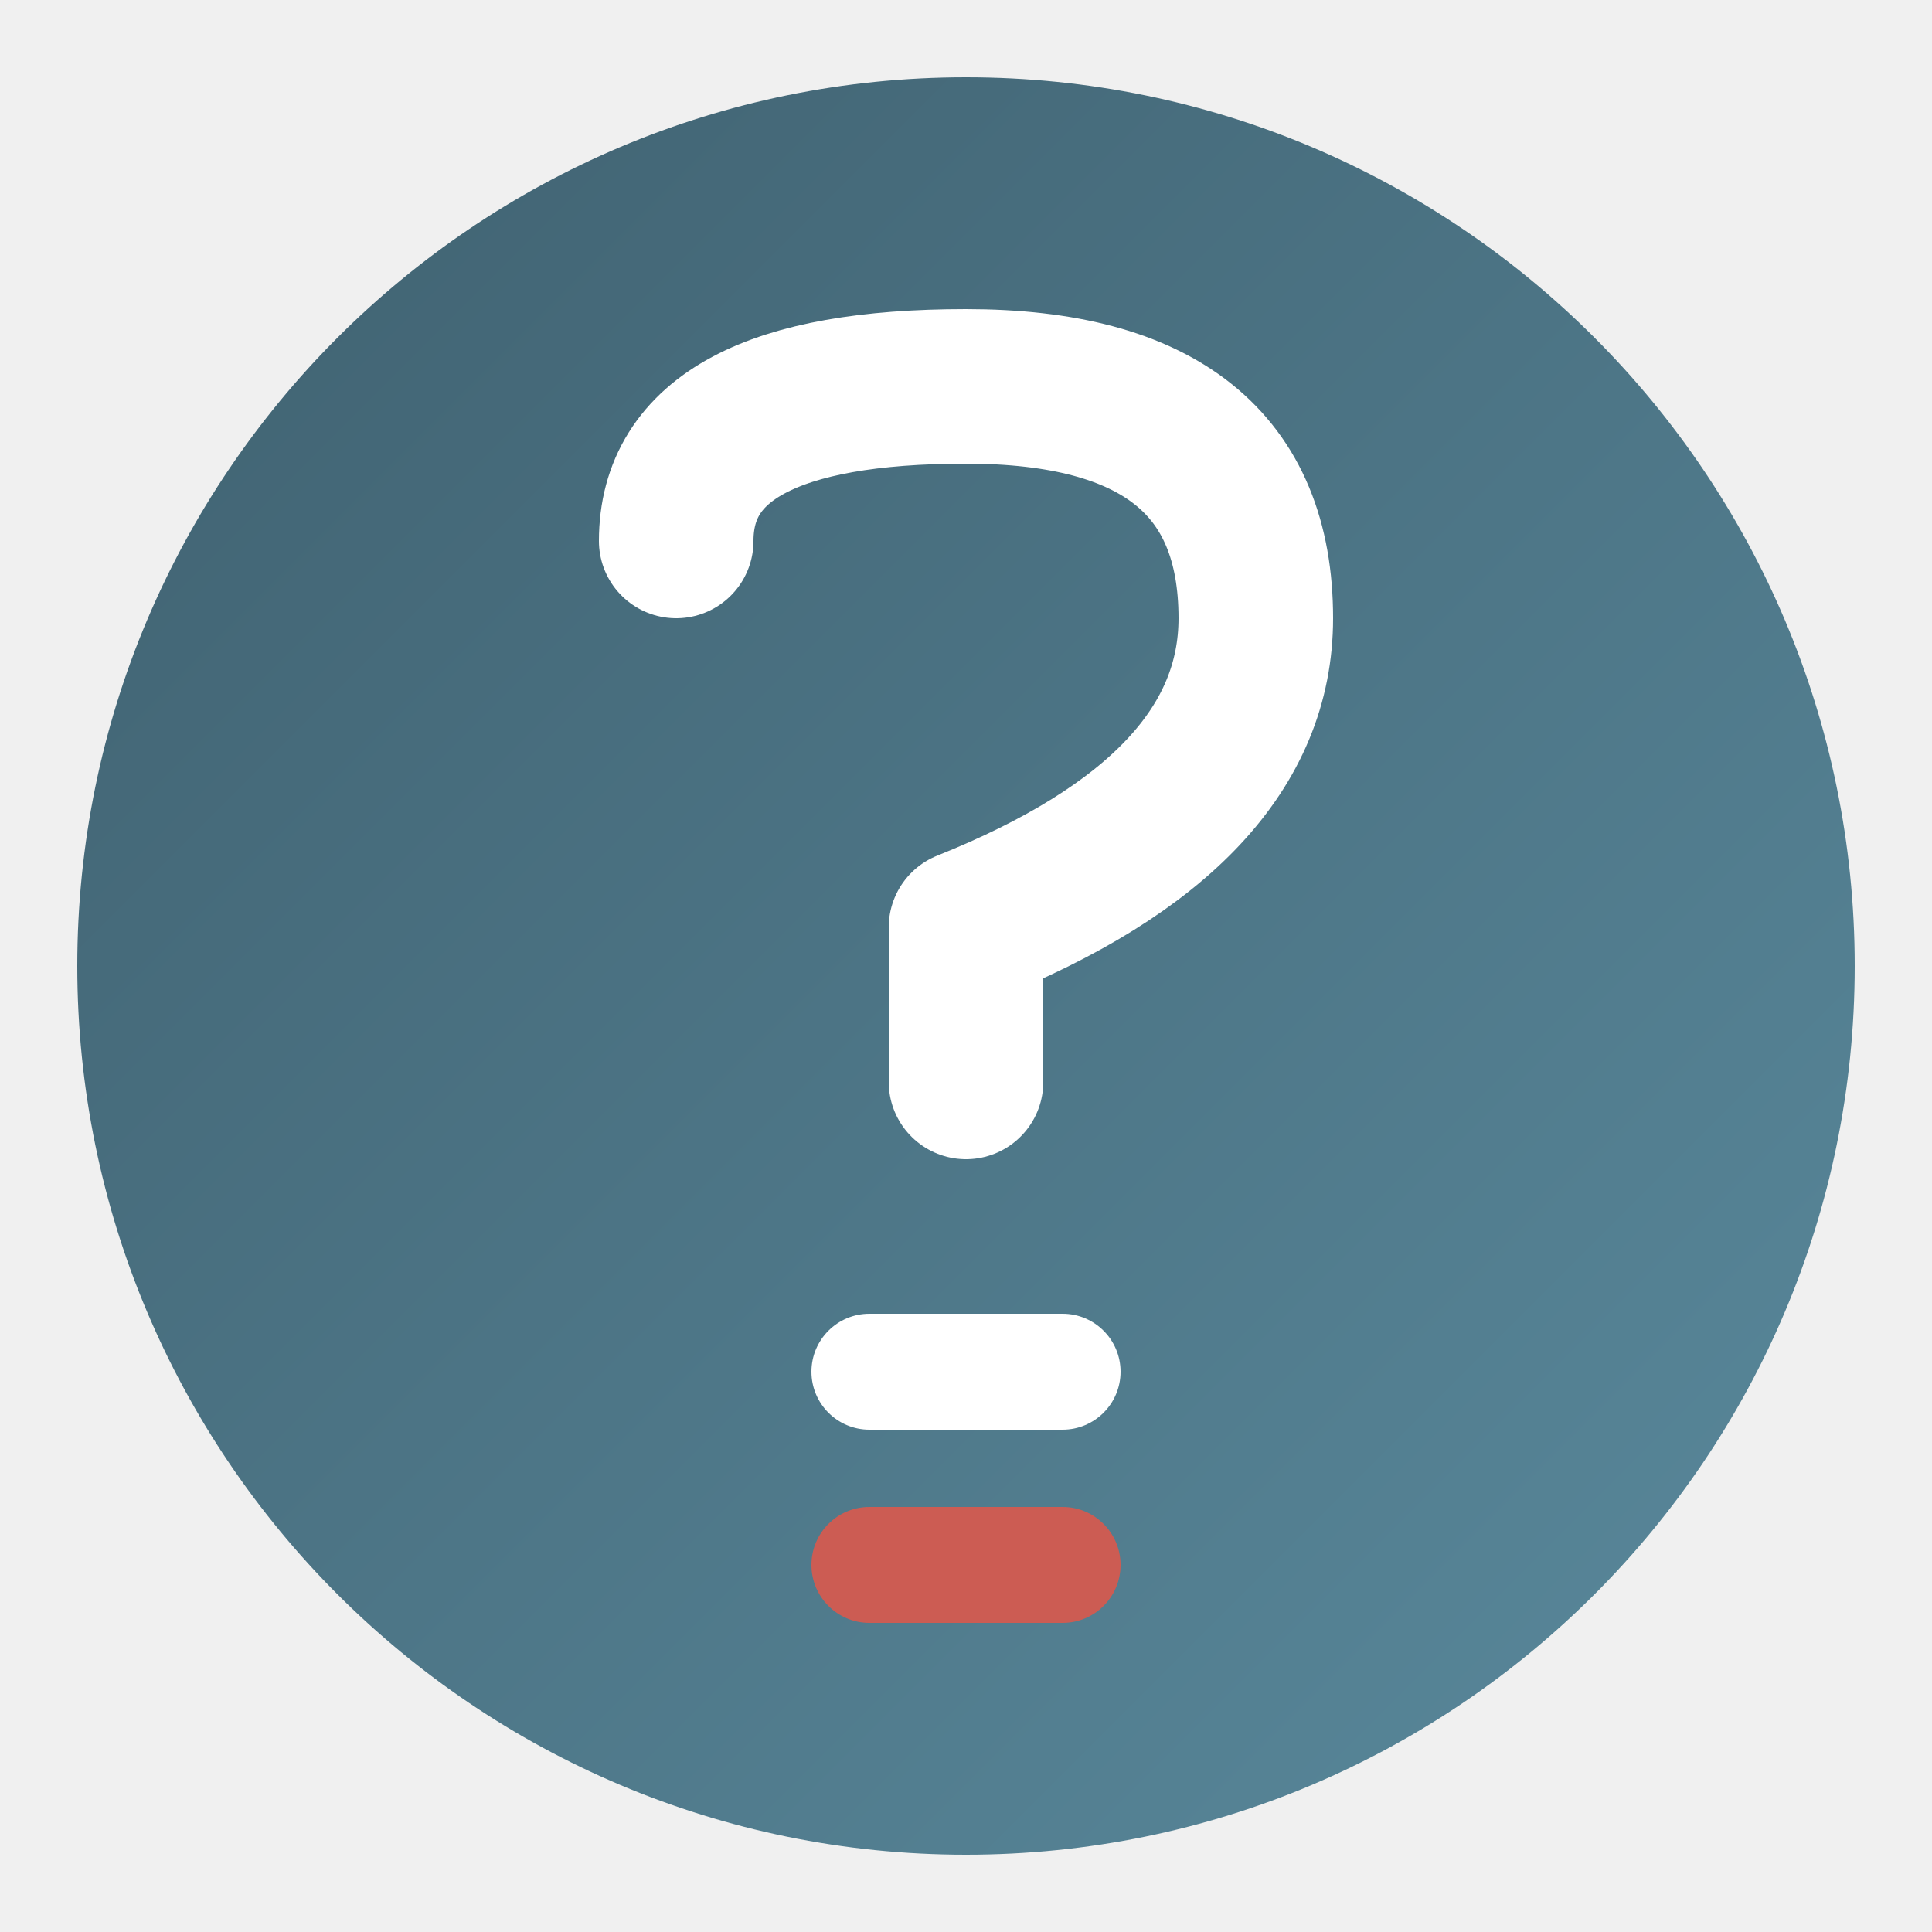
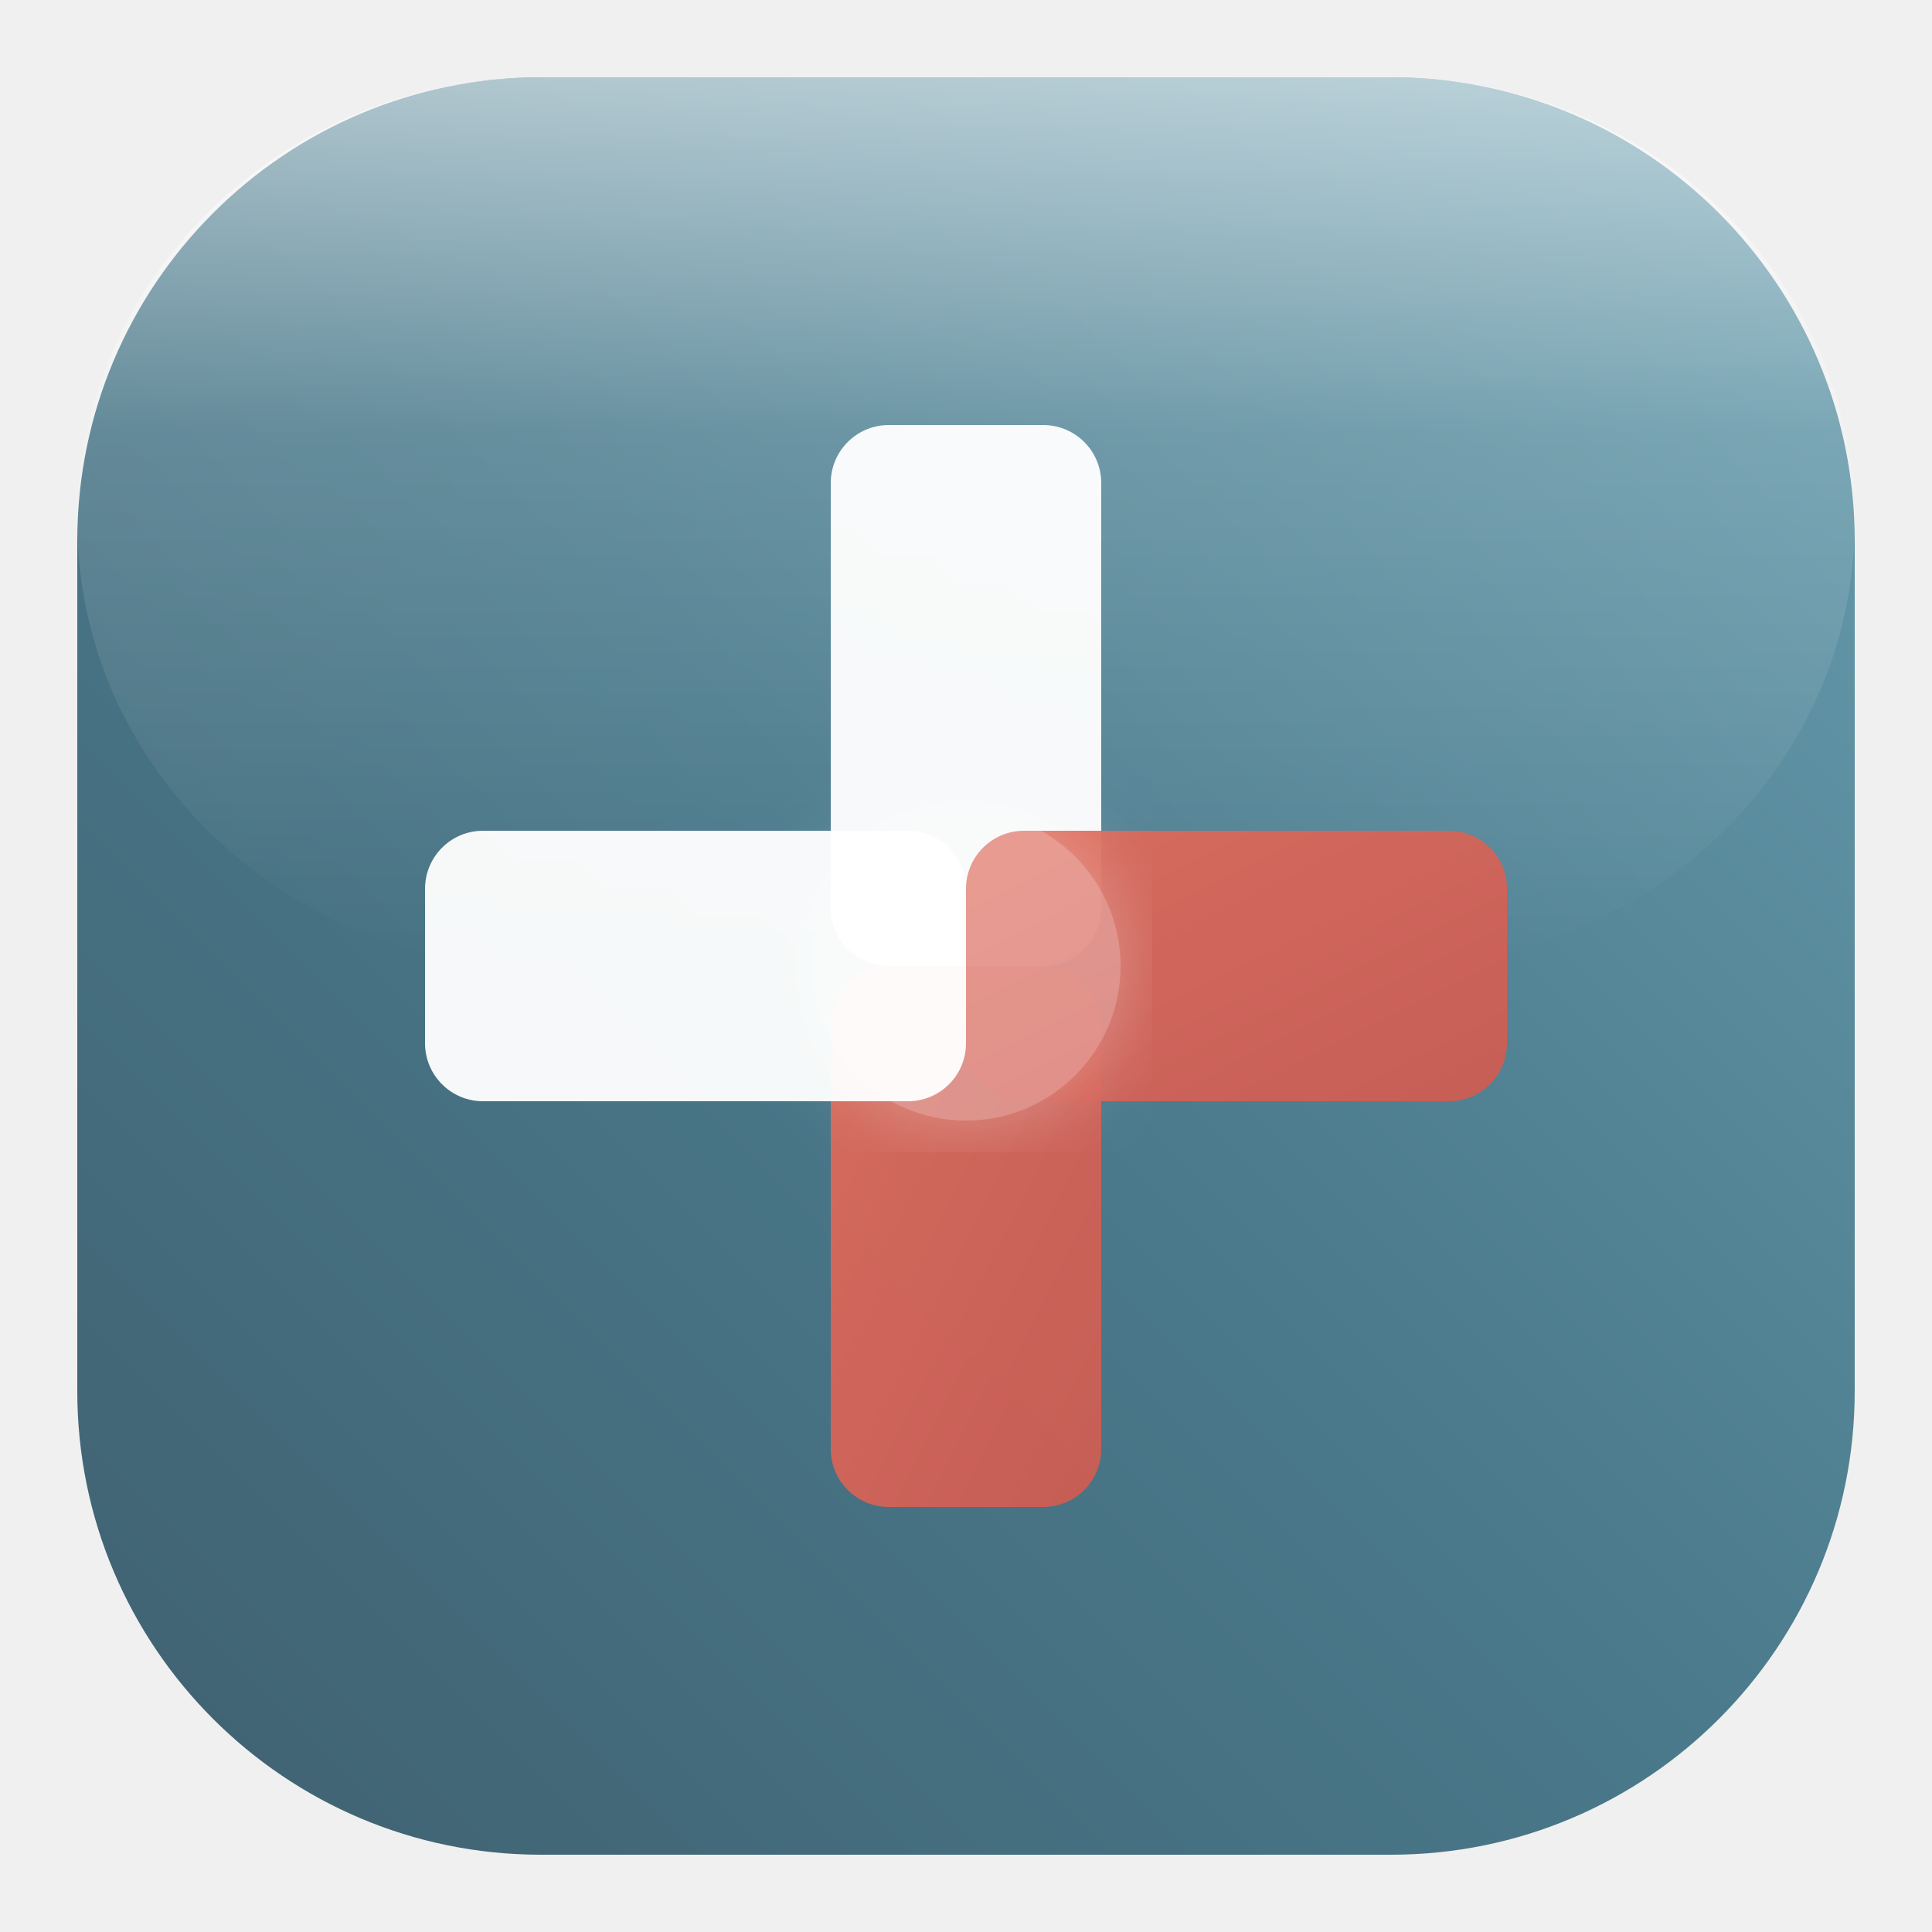
<svg xmlns="http://www.w3.org/2000/svg" viewBox="0 0 100 100">
  <defs>
-     <linearGradient id="grad" x1="0%" y1="0%" x2="100%" y2="100%">
+     <linearGradient id="bg" x1="0%" y1="100%" x2="100%" y2="0%">
      <stop offset="0%" style="stop-color:#3f606f" />
-       <stop offset="100%" style="stop-color:#5a8a9d" />
+       <stop offset="50%" style="stop-color:#4a7a8c" />
+       <stop offset="100%" style="stop-color:#6a9fb0" />
    </linearGradient>
+     <linearGradient id="gloss" x1="0%" y1="0%" x2="0%" y2="100%">
+       <stop offset="0%" style="stop-color:#ffffff;stop-opacity:0.55" />
+       <stop offset="40%" style="stop-color:#ffffff;stop-opacity:0.15" />
+       <stop offset="100%" style="stop-color:#ffffff;stop-opacity:0" />
+     </linearGradient>
+     <linearGradient id="redGrad" x1="0%" y1="0%" x2="100%" y2="100%">
+       <stop offset="0%" style="stop-color:#dd6b5c" />
+       <stop offset="100%" style="stop-color:#cc5c53" />
+     </linearGradient>
+     <filter id="glow">
+       <feGaussianBlur stdDeviation="2" result="blur" />
+       <feMerge>
+         <feMergeNode in="blur" />
+         <feMergeNode in="SourceGraphic" />
+       </feMerge>
+     </filter>
  </defs>
-   <circle cx="50" cy="50" r="46" fill="url(#grad)" />
-   <path d="M 35 28 Q 35 20 50 20 Q 65 20 65 32 Q 65 42 50 48 L 50 56" fill="none" stroke="white" stroke-width="8" stroke-linecap="round" stroke-linejoin="round" />
-   <rect x="42" y="68" width="16" height="6" rx="3" fill="white" />
-   <rect x="42" y="78" width="16" height="6" rx="3" fill="#cc5c53" />
+   <rect x="4" y="4" width="92" height="92" rx="24" fill="url(#bg)" />
+   <rect x="4" y="4" width="92" height="46" rx="24" fill="url(#gloss)" />
+   <rect x="43" y="22" width="14" height="28" rx="3" fill="white" opacity="0.95" />
+   <rect x="43" y="50" width="14" height="28" rx="3" fill="url(#redGrad)" opacity="0.95" />
+   <rect x="22" y="43" width="28" height="14" rx="3" fill="white" opacity="0.95" />
+   <rect x="50" y="43" width="28" height="14" rx="3" fill="url(#redGrad)" opacity="0.95" />
+   <circle cx="50" cy="50" r="8" fill="white" opacity="0.3" filter="url(#glow)" />
</svg>
